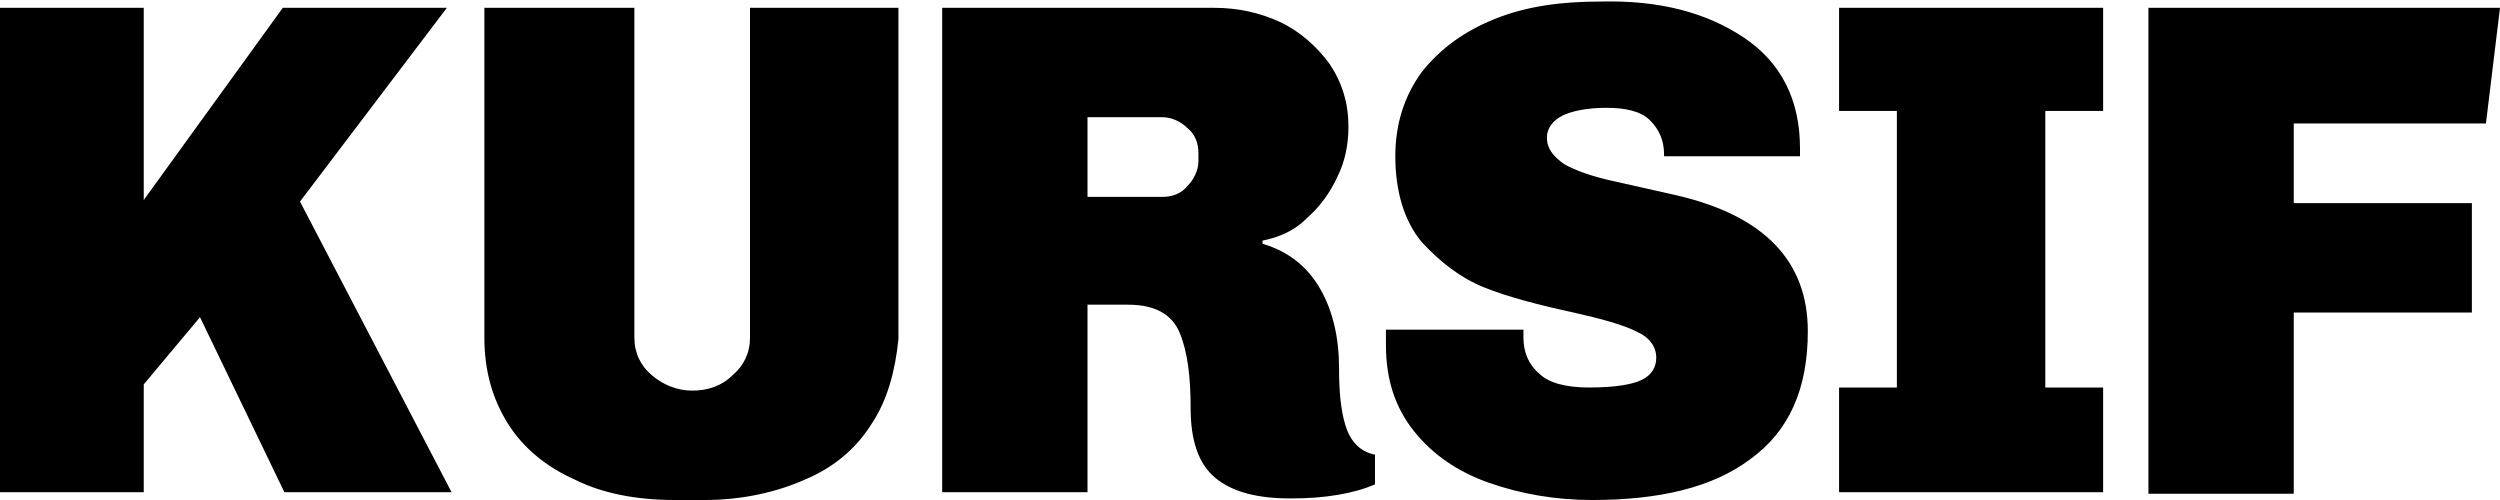
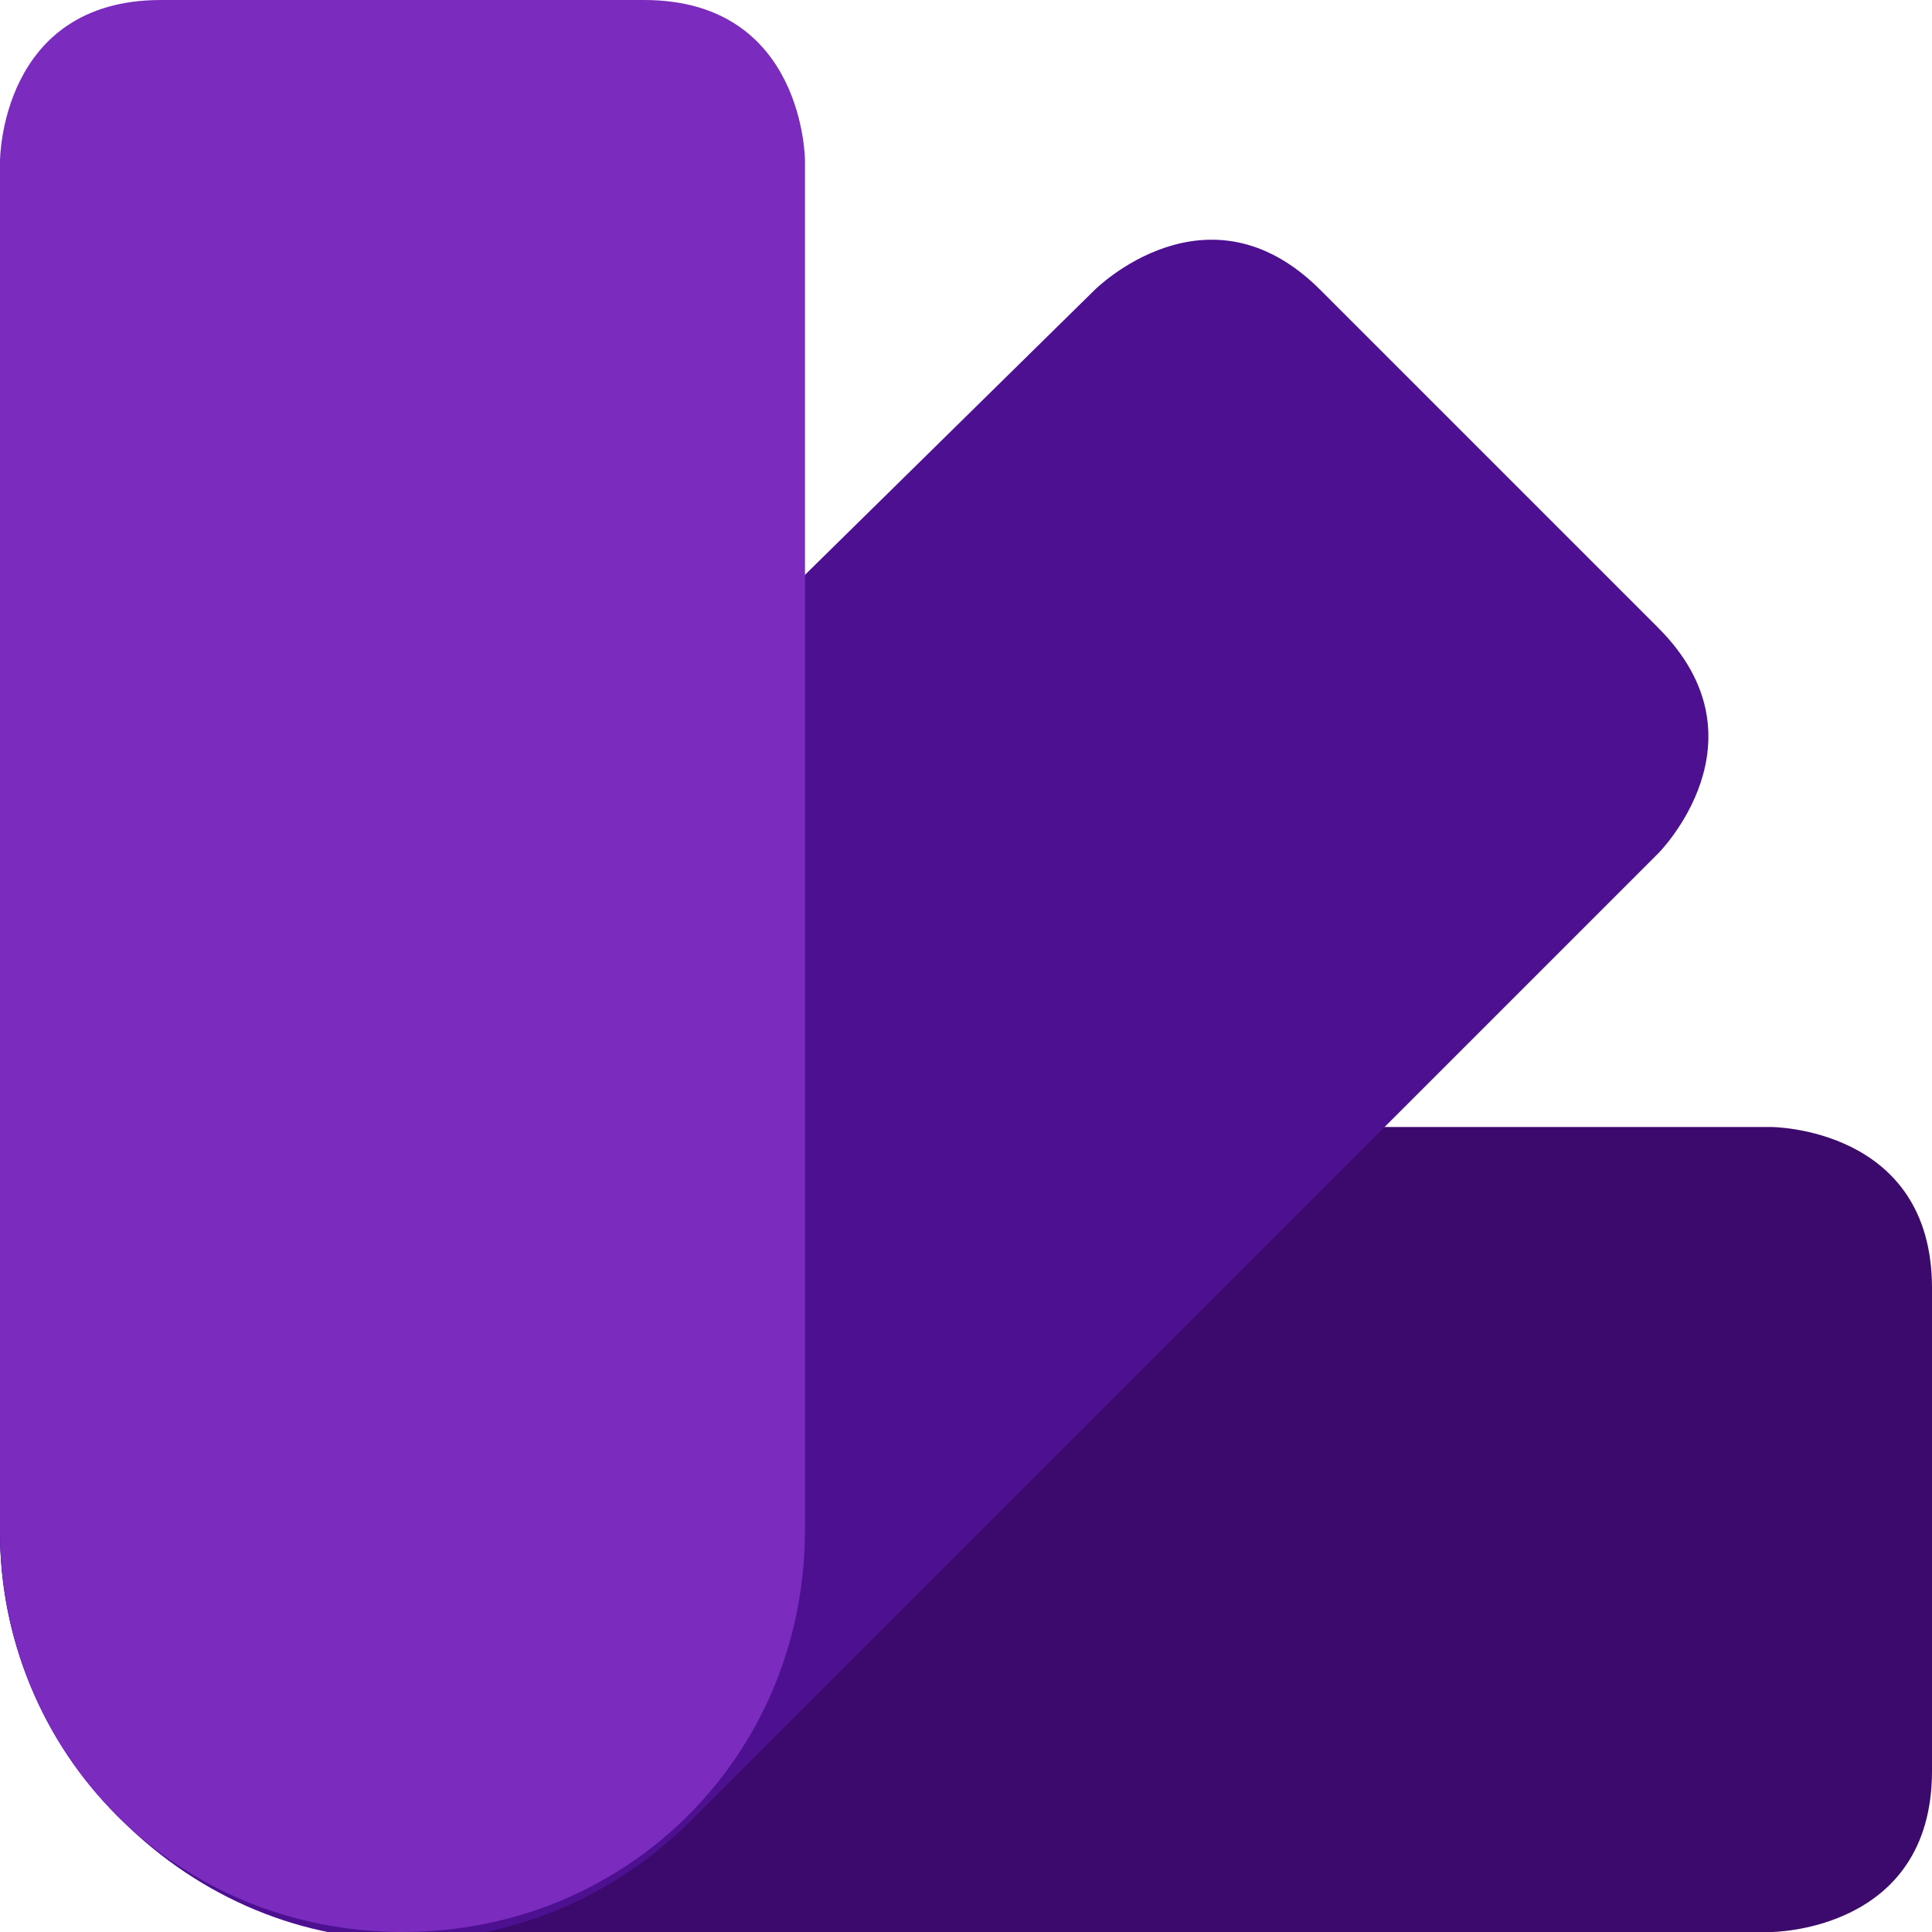
- <svg xmlns="http://www.w3.org/2000/svg" viewBox="0 0 160 32" height="32" width="160">
-   <path d="M19.2 12.9l9.7 18.6H18.2l-5.4-11.2-3.6 4.3v6.9H0V.5h9.2v12.3L18.1.5h10.5l-9.4 12.4zm36.6 14.2c-1 1.6-2.4 2.8-4.3 3.6-1.8.8-4 1.3-6.4 1.3h-1.9c-2.4 0-4.6-.4-6.4-1.3-1.8-.8-3.3-2-4.3-3.6S31 23.7 31 21.6V.5h9.6v21.1c0 1 .4 1.8 1.1 2.4.7.6 1.6 1 2.6 1s1.9-.3 2.6-1c.7-.6 1.1-1.4 1.1-2.4V.5h9.5v21.2c-.2 2-.7 3.9-1.7 5.4zM81.9 1.4c1.3.6 2.4 1.6 3.2 2.7.8 1.2 1.2 2.5 1.2 4 0 1.1-.2 2.2-.7 3.2-.5 1.1-1.2 2-2 2.7-.8.8-1.8 1.2-2.8 1.4v.2c1.7.5 2.9 1.5 3.7 2.9.8 1.4 1.2 3.1 1.2 5.1 0 1.4.1 2.6.4 3.6.3 1 .9 1.7 1.9 1.9V31c-1.4.6-3.2.9-5.4.9-2.1 0-3.7-.4-4.8-1.3-1.1-.9-1.6-2.4-1.6-4.5 0-2-.2-3.6-.7-4.8-.5-1.2-1.6-1.8-3.3-1.8h-2.6v12h-9.3V.5h17.4c1.5 0 2.9.3 4.2.9zM69.6 12.6h4.8c.6 0 1.2-.2 1.6-.7.4-.4.7-1 .7-1.6v-.5c0-.6-.2-1.2-.7-1.6-.4-.4-1-.7-1.6-.7h-4.8v5.1zm42-10.2c2.4 1.6 3.6 4 3.6 7.1v.5h-8.7v-.1c0-.9-.3-1.6-.9-2.2-.6-.6-1.6-.8-2.8-.8-1.2 0-2.2.2-2.8.5-.6.3-1 .8-1 1.4 0 .7.4 1.2 1.1 1.7.7.4 1.8.8 3.2 1.1l4 .9c5.6 1.3 8.4 4.2 8.4 8.7 0 3.7-1.2 6.4-3.7 8.2-2.4 1.8-5.8 2.6-10.1 2.6-2.4 0-4.6-.4-6.6-1.1-2-.7-3.6-1.8-4.8-3.3-1.2-1.5-1.8-3.3-1.8-5.5v-.5-.5h8.8v.5c0 .9.3 1.7 1 2.3.6.6 1.7.9 3.2.9 1.7 0 2.8-.2 3.4-.5.6-.3.9-.8.9-1.4 0-.7-.4-1.3-1.3-1.7-.8-.4-2.2-.8-4-1.2-2.3-.5-4.2-1-5.7-1.6-1.5-.6-2.8-1.6-4-2.9-1.1-1.3-1.7-3.2-1.7-5.5 0-2.1.6-3.9 1.7-5.4 1.2-1.5 2.7-2.6 4.7-3.4 2-.8 4.2-1.1 6.7-1.1 3.8-.1 6.8.7 9.2 2.3zm23 4.7h-3.7v17.7h3.7v6.7h-16.9v-6.7h3.7V7.1h-3.7V.5h16.9v6.6zm24.5.8h-12.3V13h11.4v7h-11.4v11.6h-9.3V.5H160l-.9 7.4z" />
+ <svg xmlns="http://www.w3.org/2000/svg" viewBox="0 0 24 24" height="24" width="24">
+   <path fill="#3c096c" d="M5 14c-2.8 0-5 2.2-5 5s2.2 5 5 5h17s2 0 2-2v-6c0-2-2-2-2-2H5z" />
+   <path fill="#4c1091" d="M1.5 15.5c-2 2-2 5.1 0 7.1s5.1 2 7.1 0l12-12s1.4-1.4 0-2.8l-4.2-4.2c-1.4-1.4-2.8 0-2.8 0L1.5 15.5z" />
+   <path fill="#7b2cbf" d="M0 19c0 2.8 2.2 5 5 5s5-2.2 5-5V2s0-2-2-2H2C0 0 0 2 0 2v17z" />
</svg>
